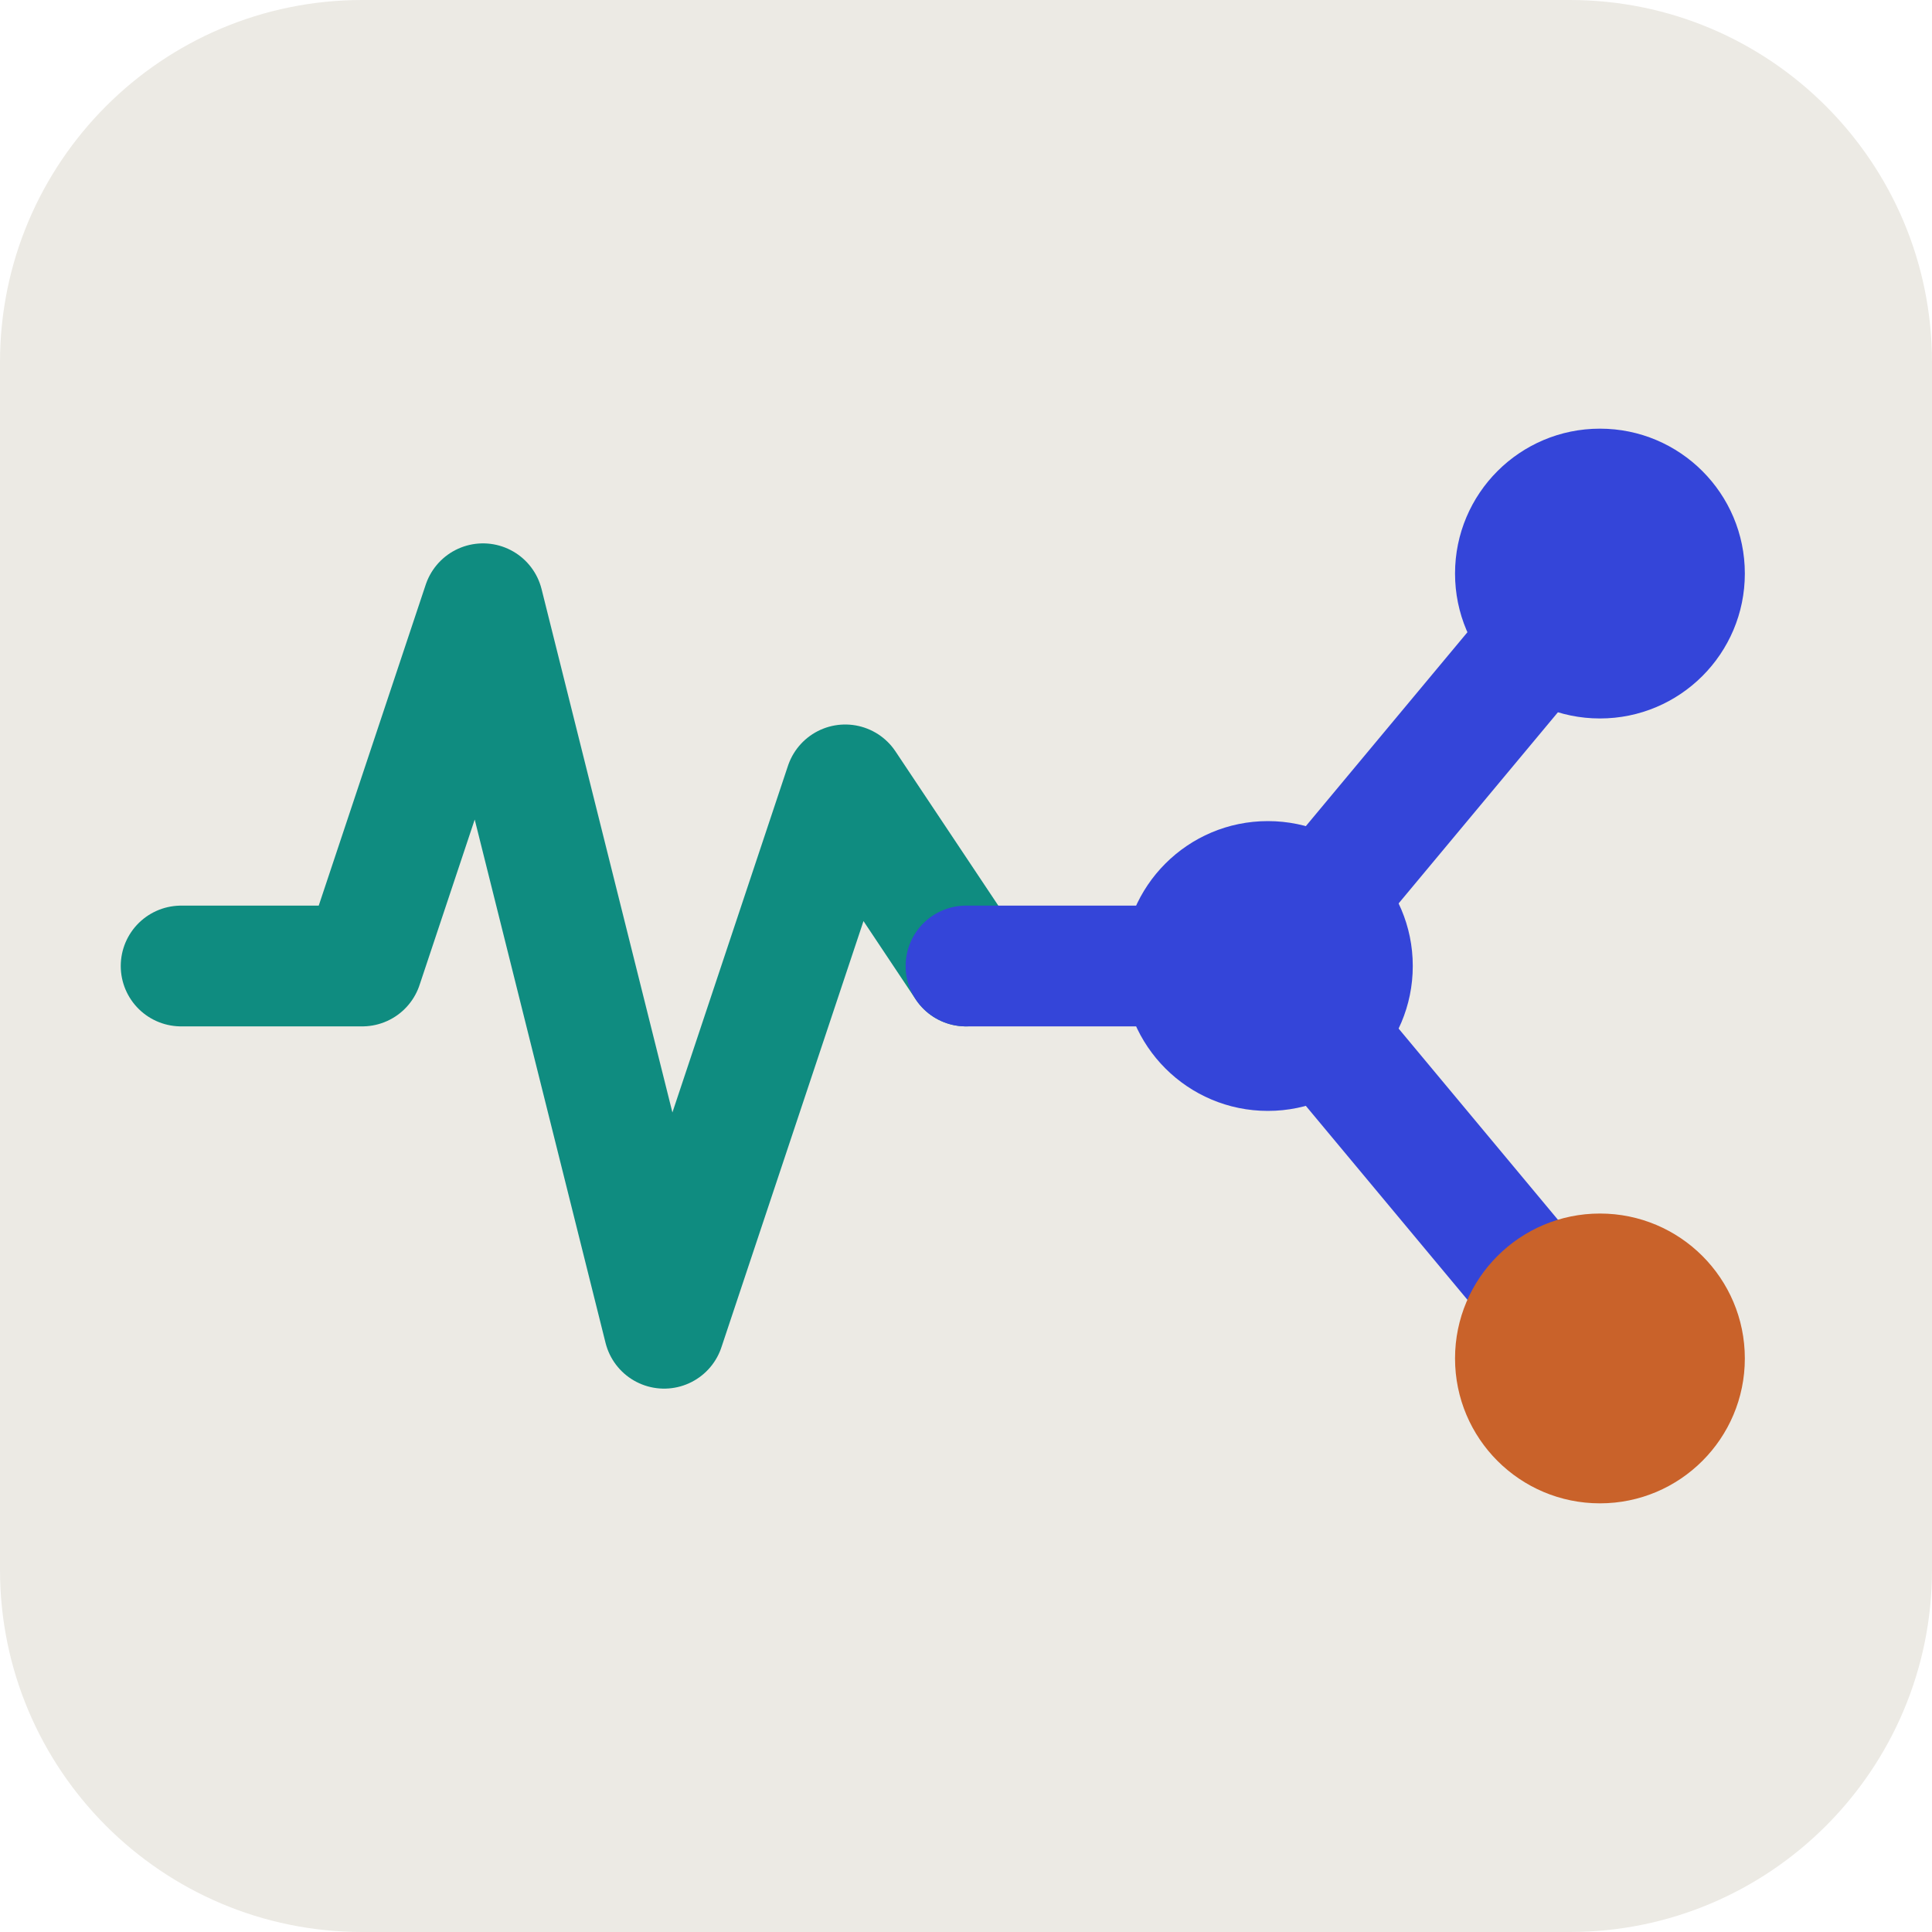
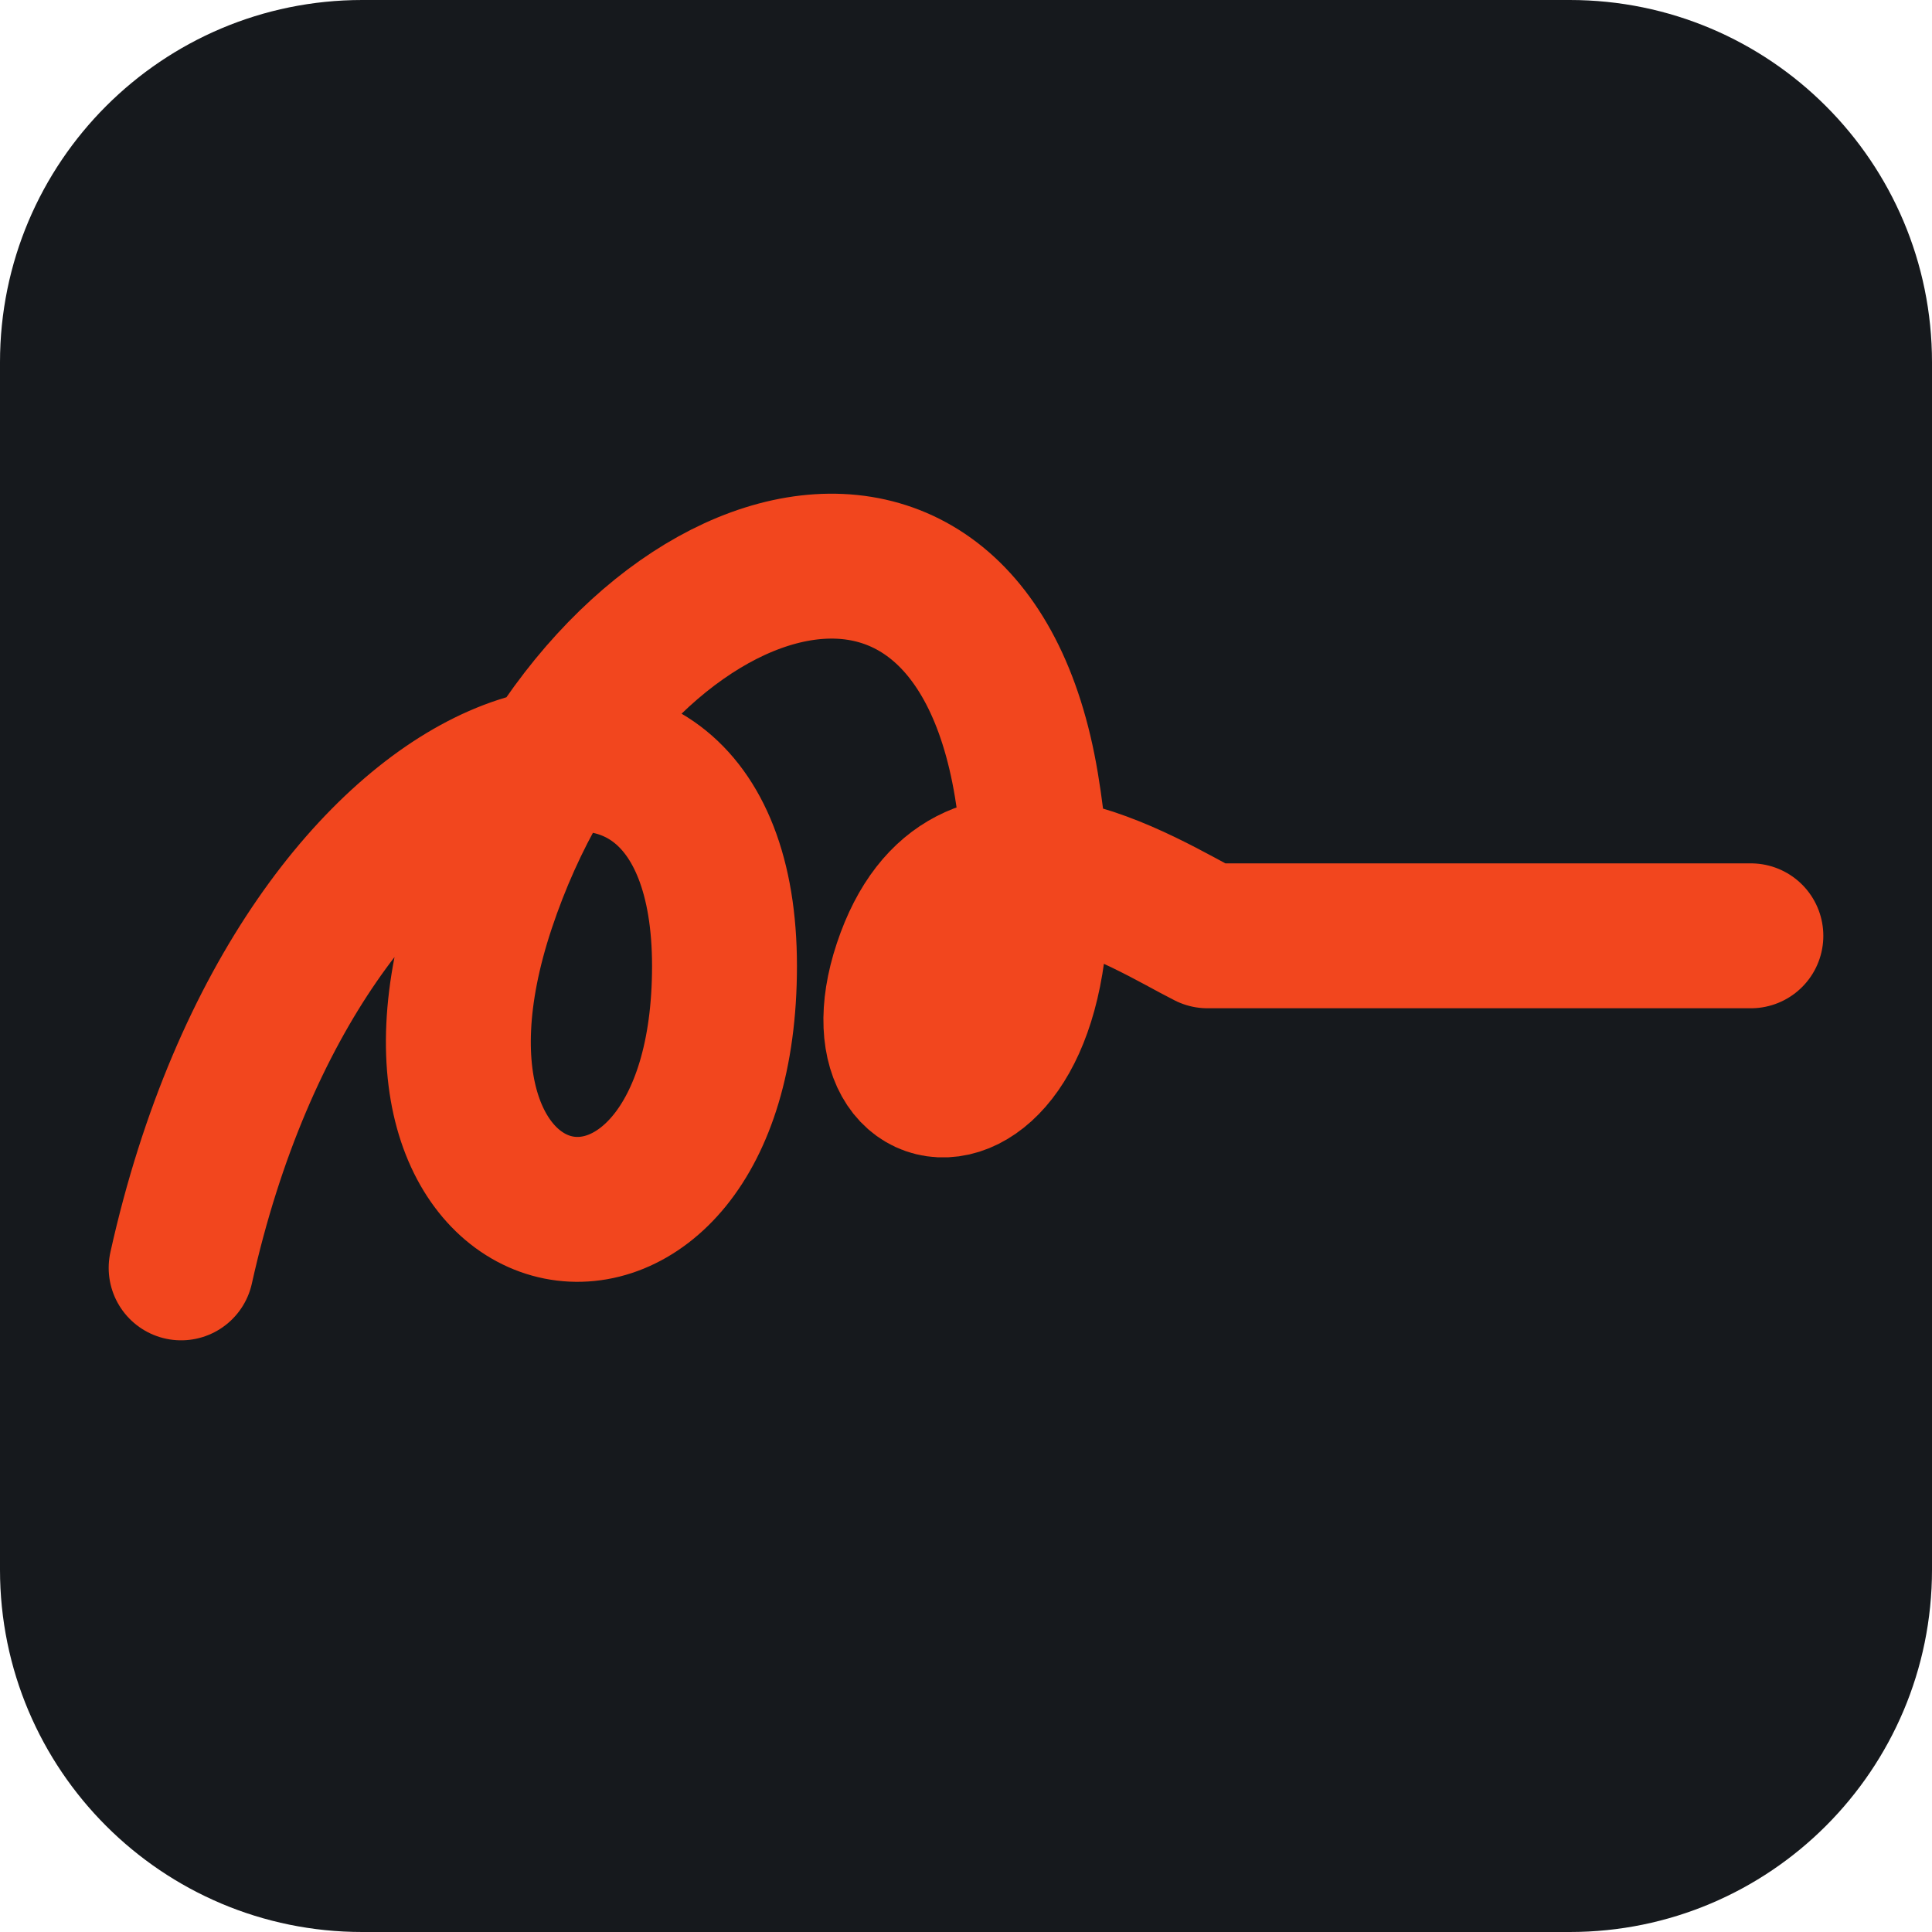
<svg xmlns="http://www.w3.org/2000/svg" viewBox="0 0 32 32">
-   <rect width="32" height="32" rx="6" fill="#eceae4" />
-   <path d="M3 16h3l2-6 3 12 3-9 2 3" fill="none" stroke="#0f8c80" stroke-width="2" stroke-linecap="round" stroke-linejoin="round" />
-   <path d="M16 16h5M21 16l5-6M21 16l5 6" fill="none" stroke="#3445d9" stroke-width="2" stroke-linecap="round" />
-   <circle cx="21" cy="16" r="2.4" fill="#3445d9" />
-   <circle cx="26.5" cy="9.5" r="2.4" fill="#3445d9" />
-   <circle cx="26.5" cy="22.5" r="2.4" fill="#c9622a" />
+   <rect width="32" height="32" rx="6" fill="#16191d" />
+   <path d="M3 21c2-9 9-11 9-5s-6 5-4-1 8-8 9-2-3 6-2 3c1-3 4-1 5-0.5H29" fill="none" stroke="#f2461e" stroke-width="2.4" stroke-linecap="round" stroke-linejoin="round" />
</svg>
